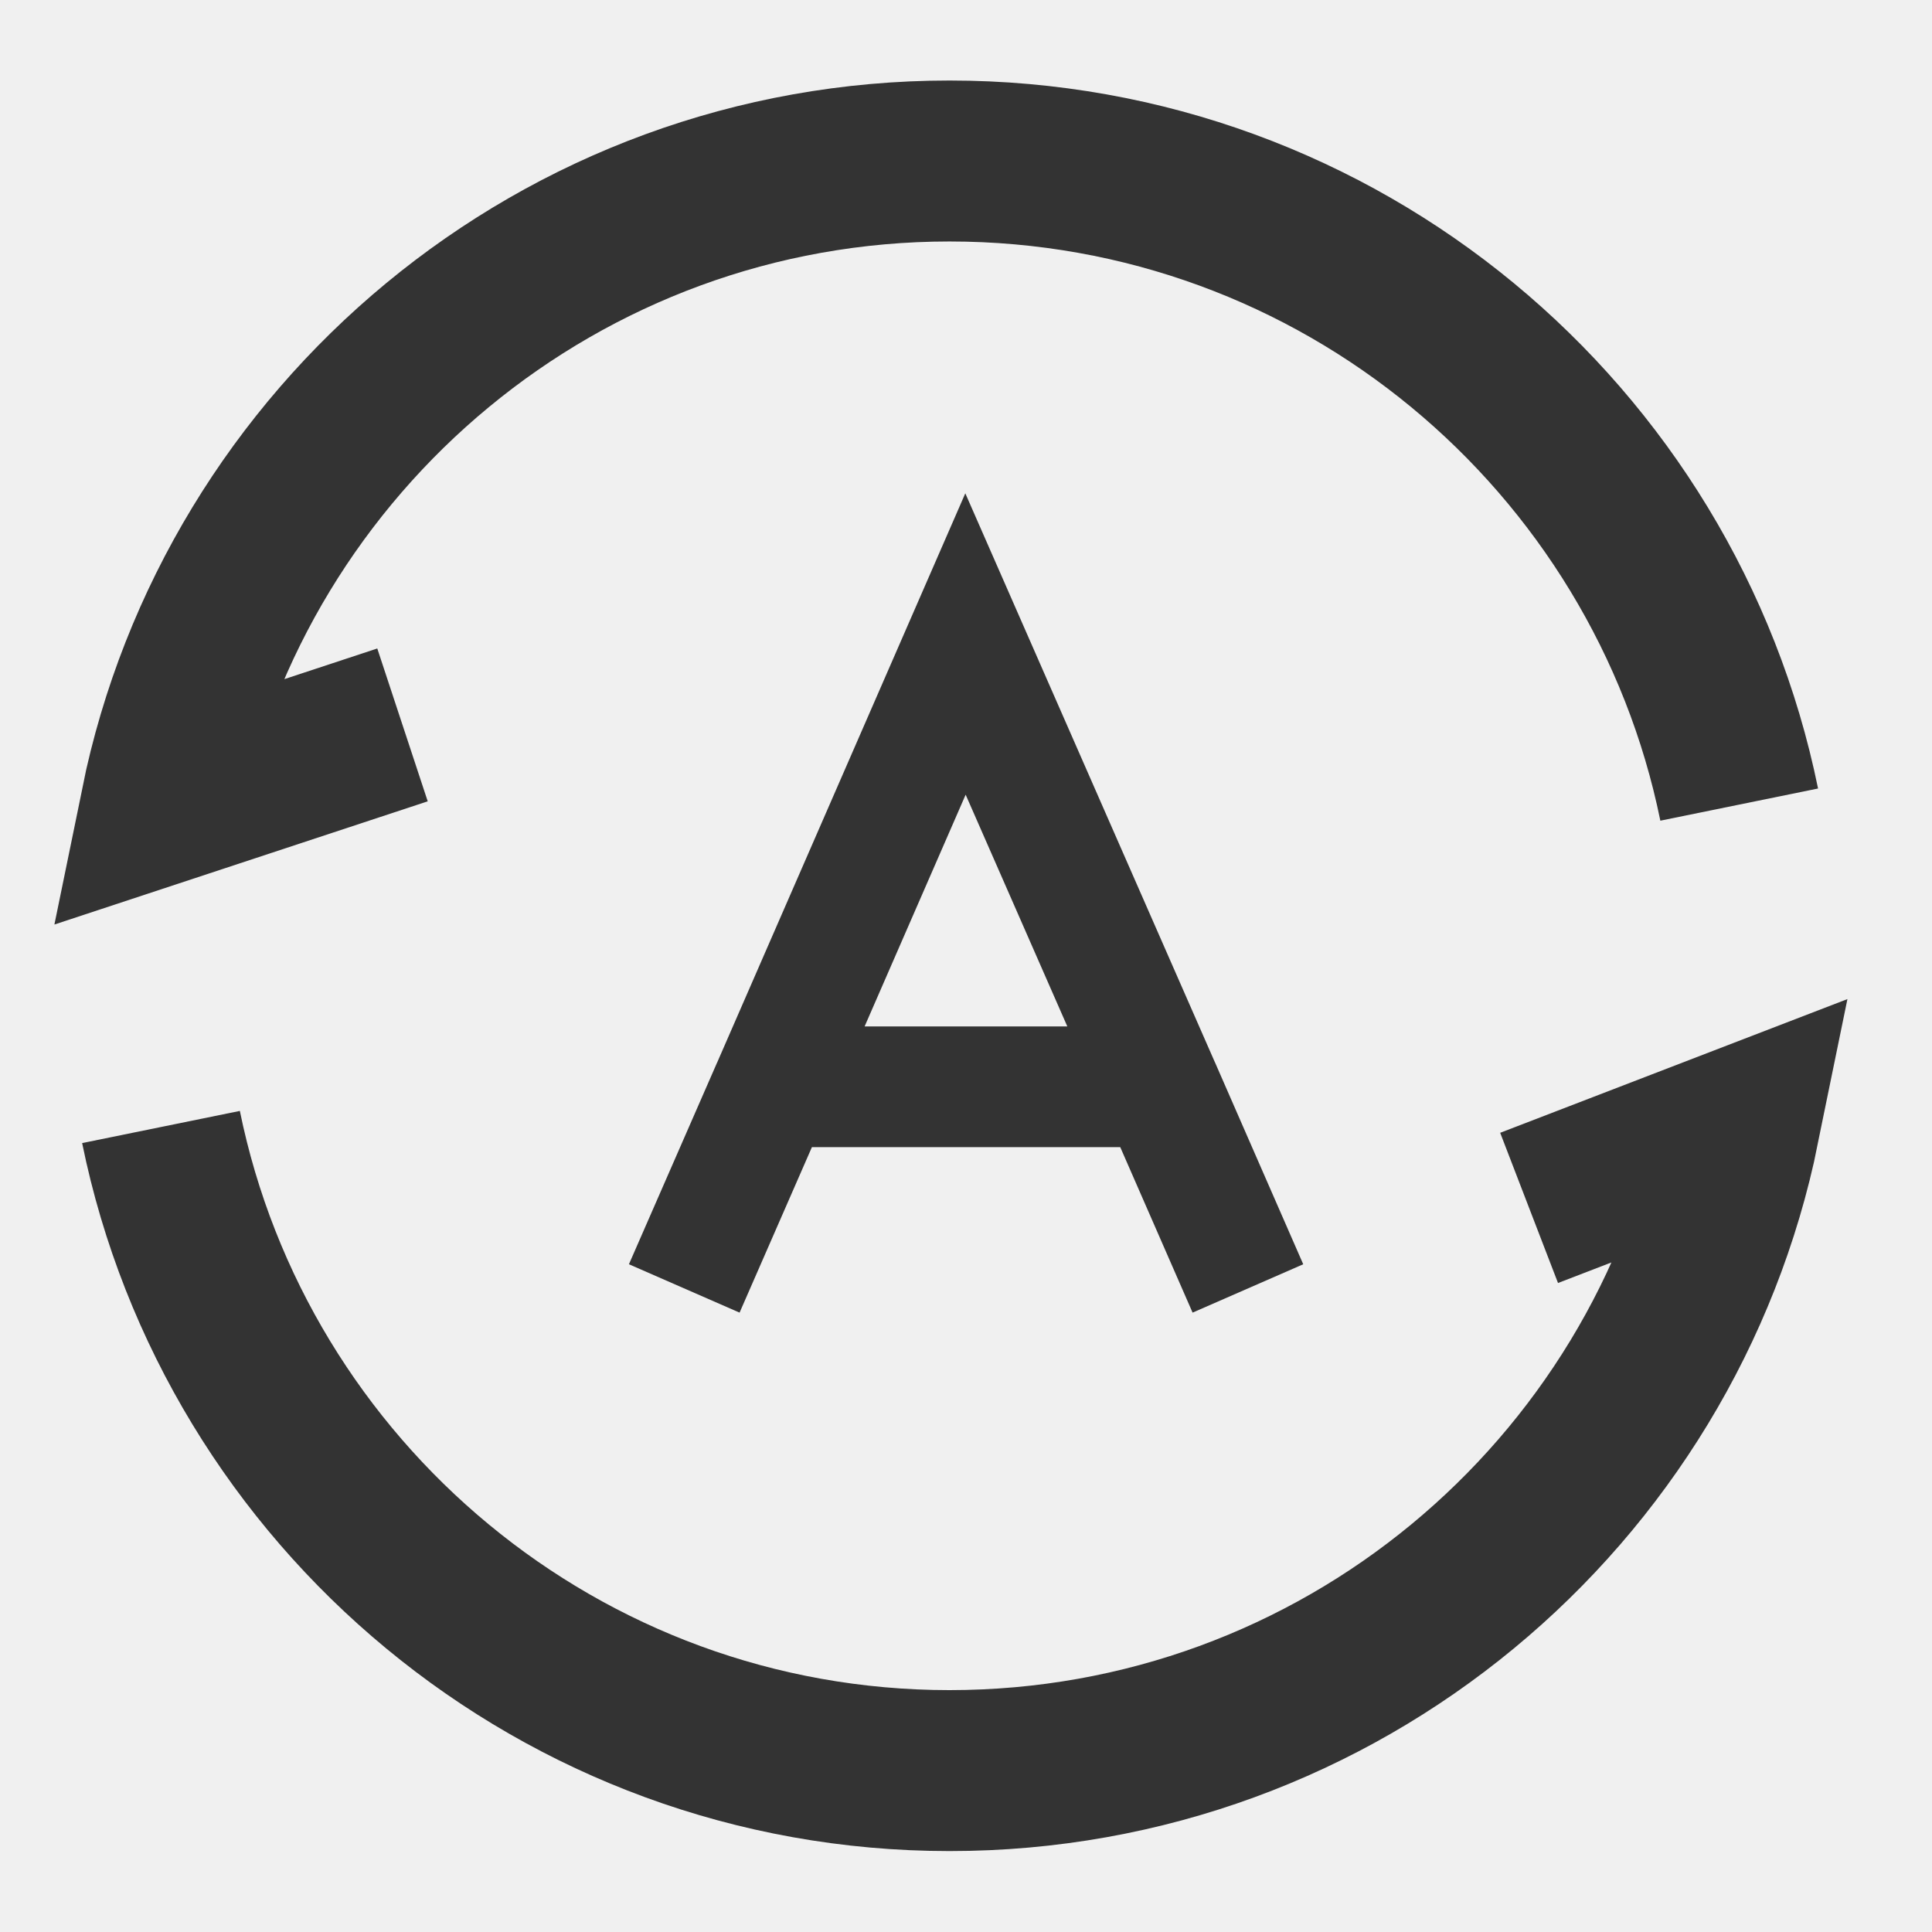
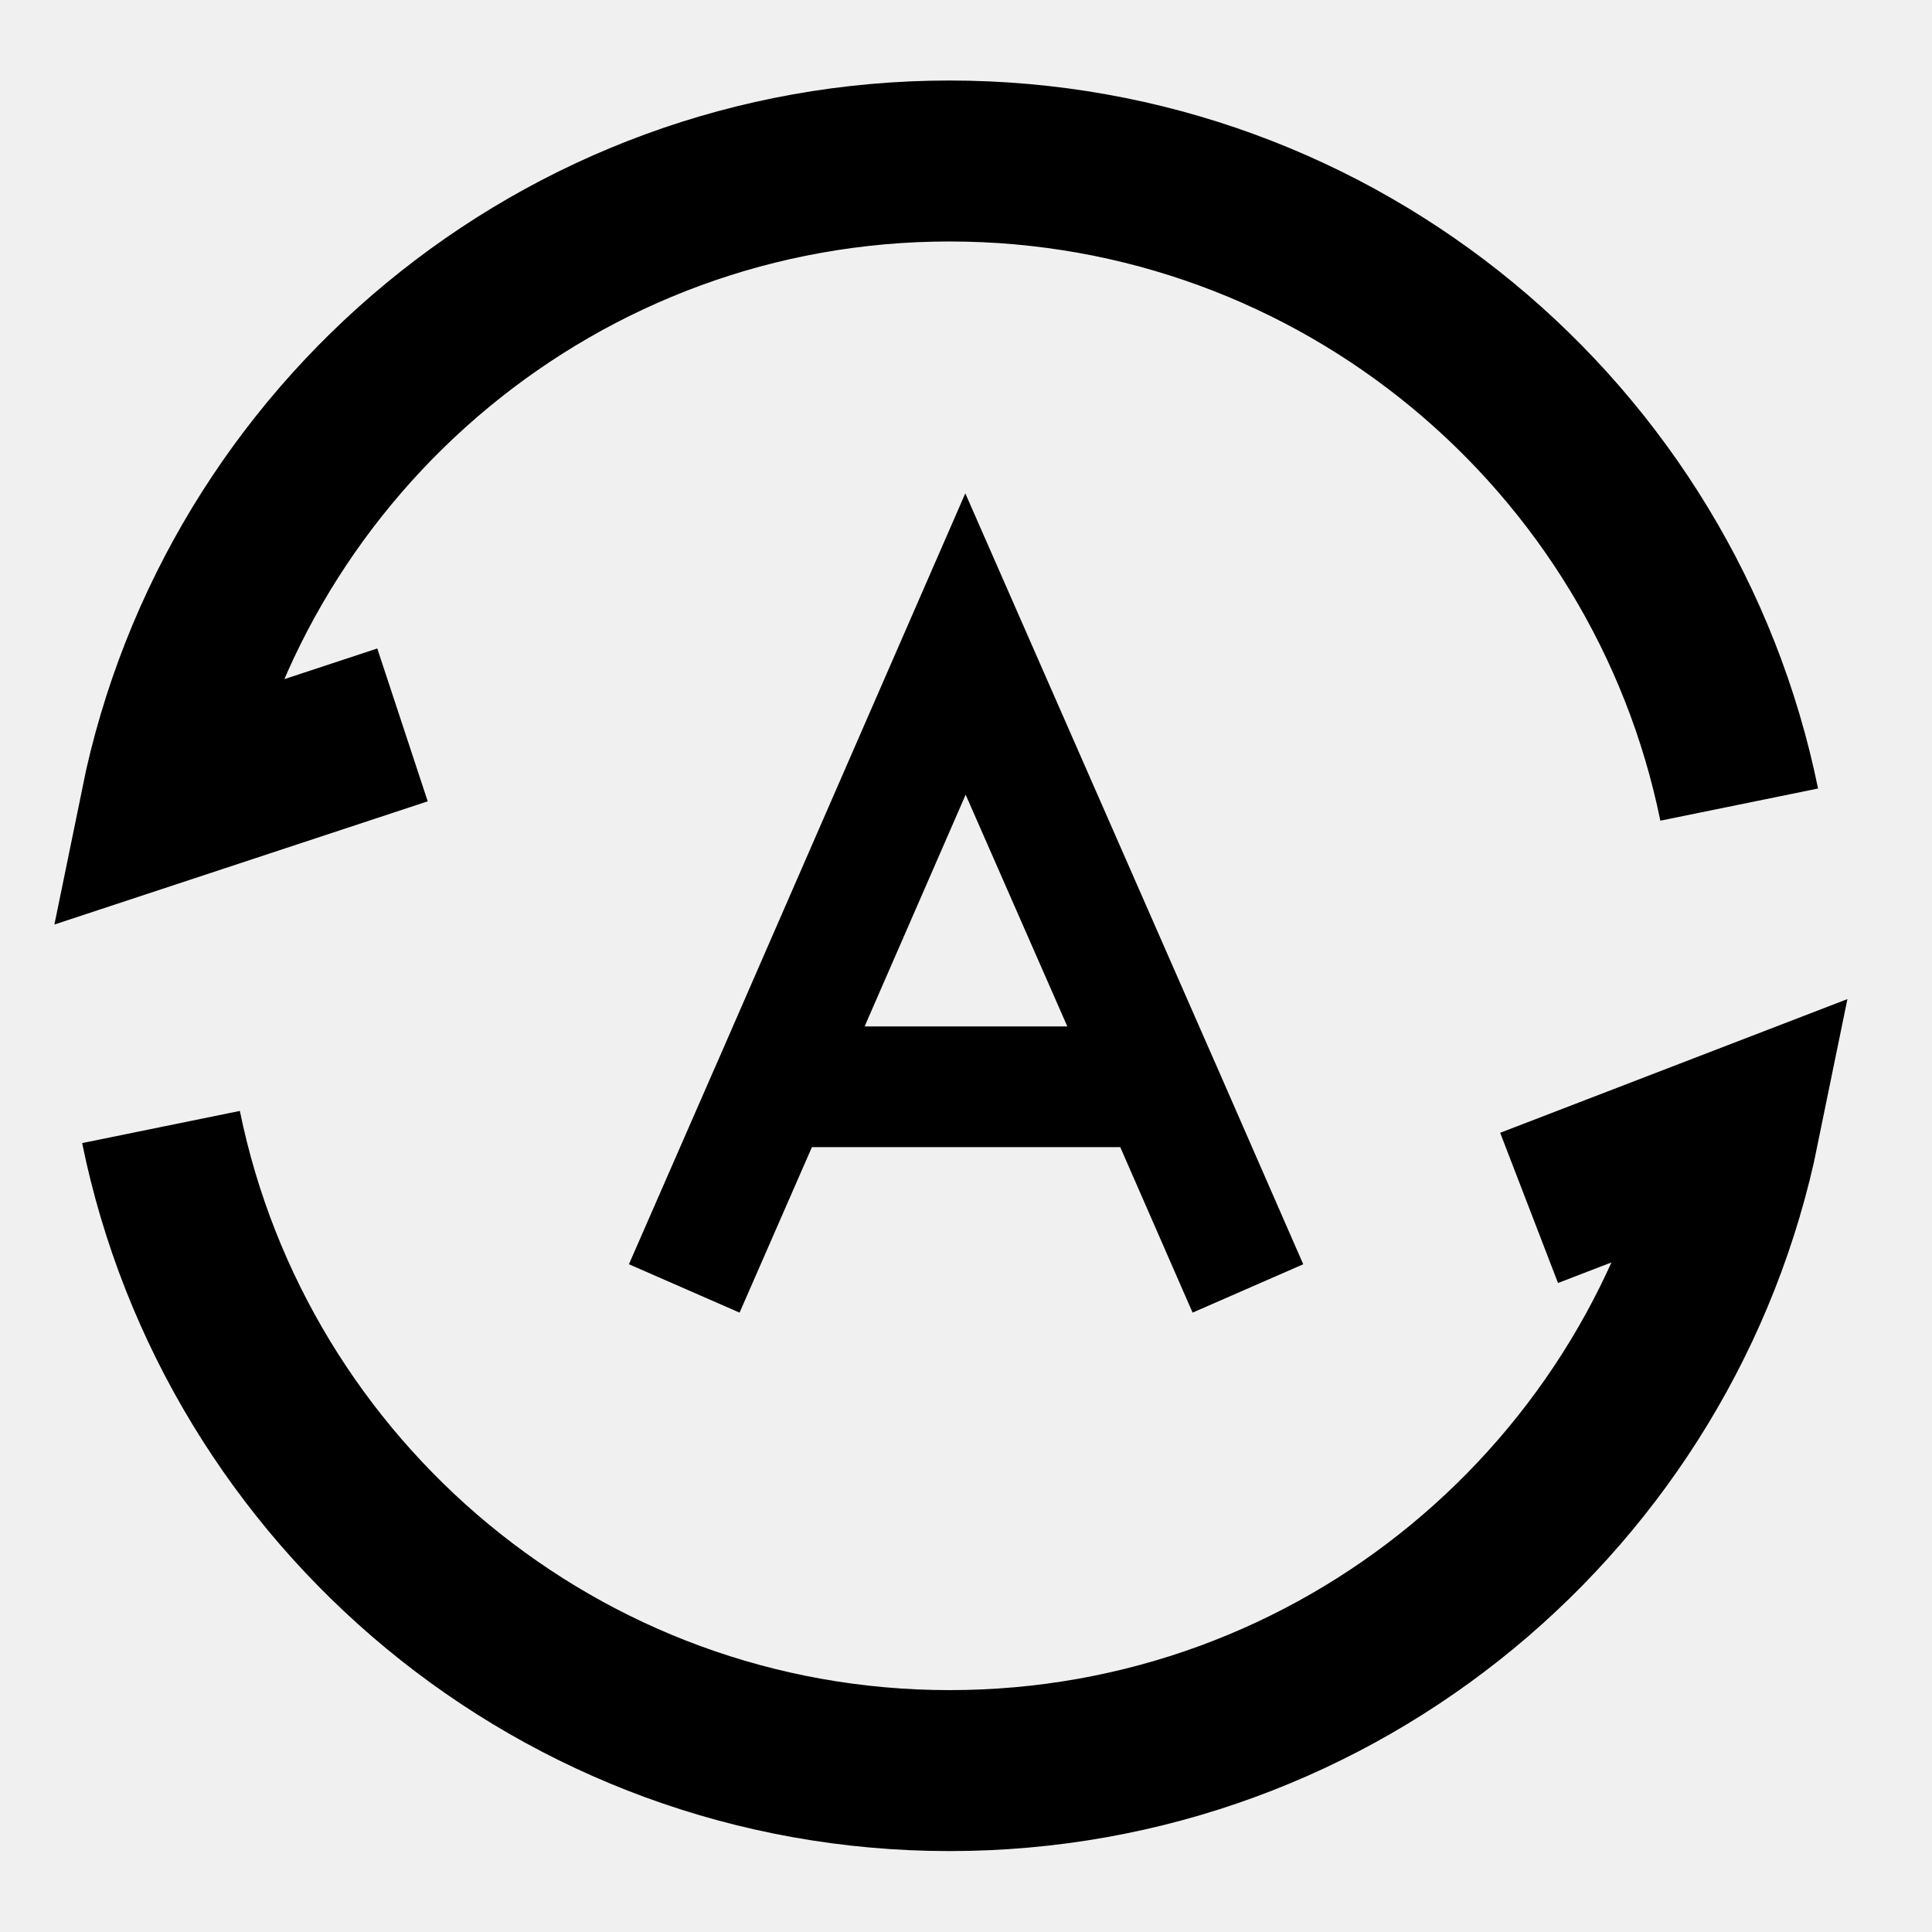
<svg xmlns="http://www.w3.org/2000/svg" xmlns:xlink="http://www.w3.org/1999/xlink" width="16" height="16" fill="none" viewBox="0 0 16 16">
  <defs>
    <rect id="path_0" width="16" height="16" x="0" y="0" />
  </defs>
  <g opacity="1" transform="translate(0 0) rotate(0 8 8)">
    <mask id="bg-mask-0" fill="#fff">
      <use xlink:href="#path_0" />
    </mask>
    <g mask="url(#bg-mask-0)">
-       <path id="分组 1" style="stroke:#333;stroke-width:1;stroke-opacity:1;stroke-dasharray:0 0" d="M0 5.337L0.73 3.667 M4.668 5.337L3.938 3.667 M0.729 3.67L2.329 0L3.939 3.67 M0.729 3.667L3.939 3.667" transform="translate(5.666667 5.333333) rotate(0 2.33375 2.666667)" />
-       <path id="路径 5" style="stroke:#333;stroke-width:1.333;stroke-opacity:1;stroke-dasharray:0 0" d="M13.07,5.33C12.45,2.29 9.76,0 6.53,0C3.31,0 0.62,2.29 0,5.33L2,4.67" transform="translate(1.333333 1.333333) rotate(0 6.533317 2.666667)" />
-       <path id="路径 6" style="stroke:#333;stroke-width:1.333;stroke-opacity:1;stroke-dasharray:0 0" d="M0,0C0.62,3.04 3.31,5.33 6.53,5.33C9.76,5.33 12.45,3.04 13.07,0L11.33,0.67" transform="translate(1.333333 9.333333) rotate(0 6.533317 2.666667)" />
+       <path id="分组 1" style="stroke:currentColor;stroke-width:1;stroke-opacity:1;stroke-dasharray:0 0" d="M0 5.337L0.73 3.667 M4.668 5.337L3.938 3.667 M0.729 3.67L2.329 0L3.939 3.67 M0.729 3.667L3.939 3.667" transform="translate(5.666667 5.333333) rotate(0 2.33375 2.666667)" />
+       <path id="路径 5" style="stroke:currentColor;stroke-width:1.333;stroke-opacity:1;stroke-dasharray:0 0" d="M13.07,5.33C12.45,2.29 9.76,0 6.53,0C3.31,0 0.62,2.29 0,5.33L2,4.67" transform="translate(1.333333 1.333333) rotate(0 6.533317 2.666667)" />
+       <path id="路径 6" style="stroke:currentColor;stroke-width:1.333;stroke-opacity:1;stroke-dasharray:0 0" d="M0,0C0.62,3.04 3.31,5.33 6.53,5.33C9.76,5.33 12.45,3.04 13.07,0L11.33,0.67" transform="translate(1.333333 9.333333) rotate(0 6.533317 2.666667)" />
    </g>
  </g>
</svg>
